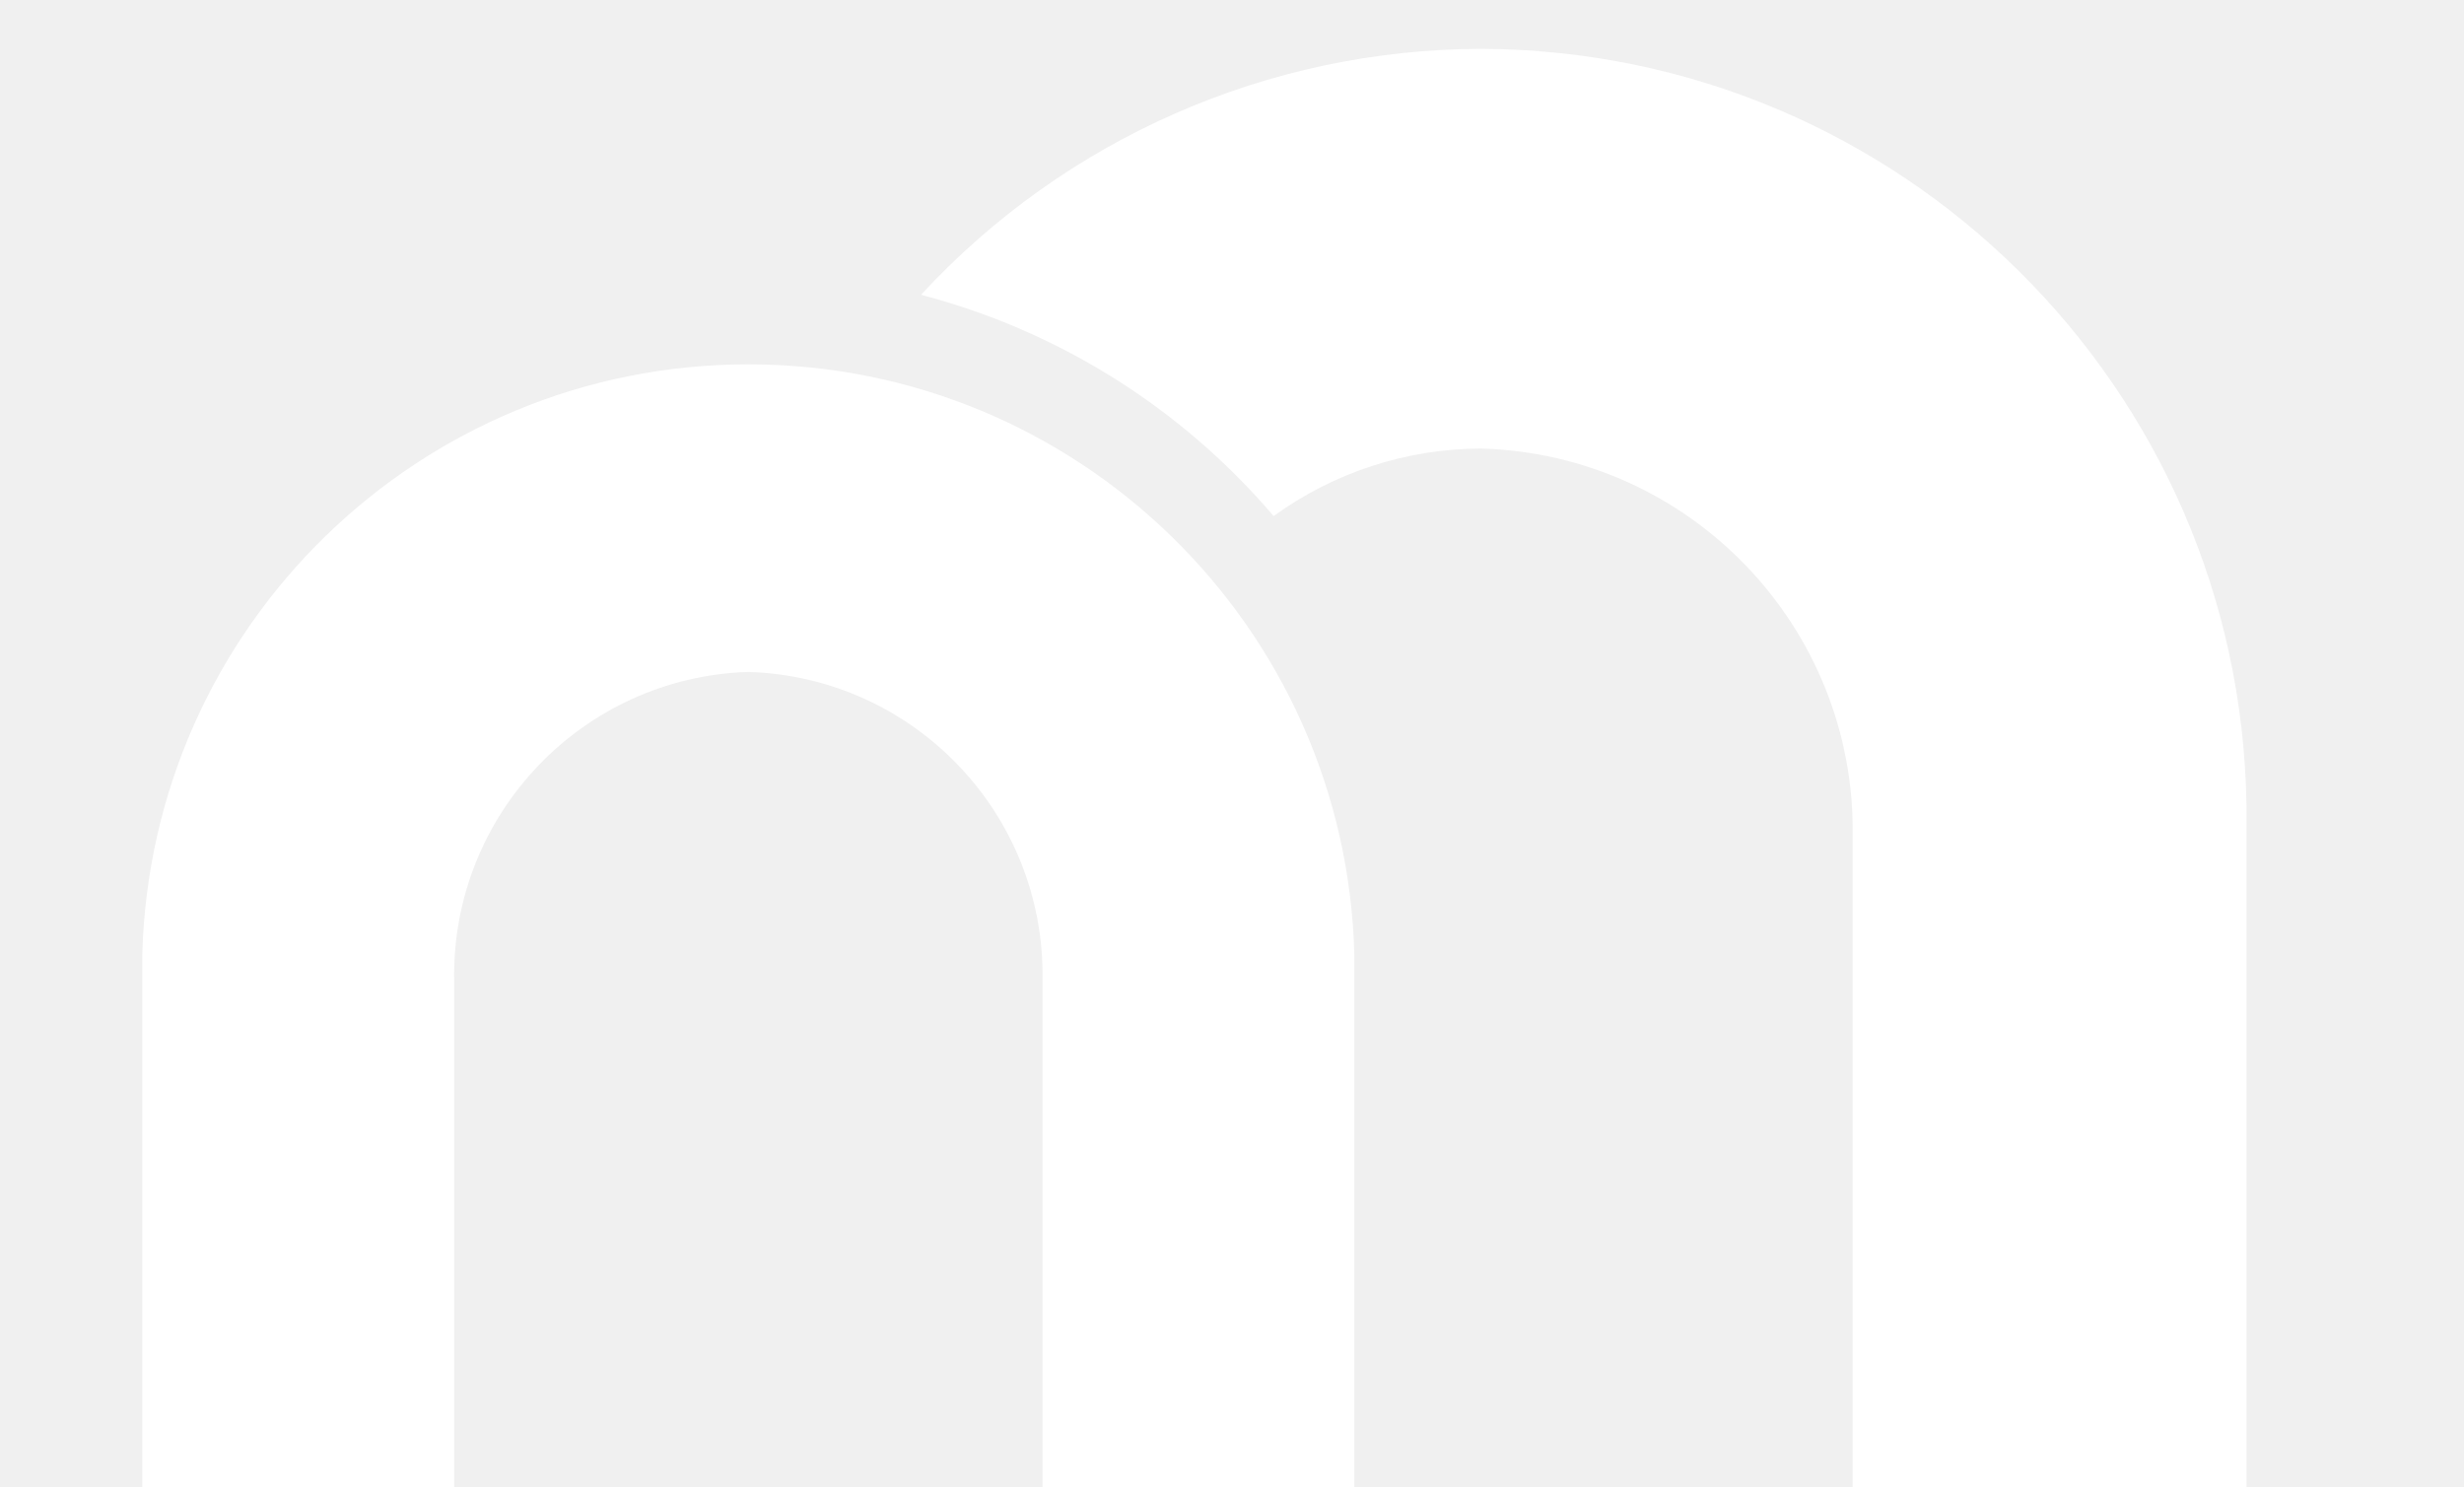
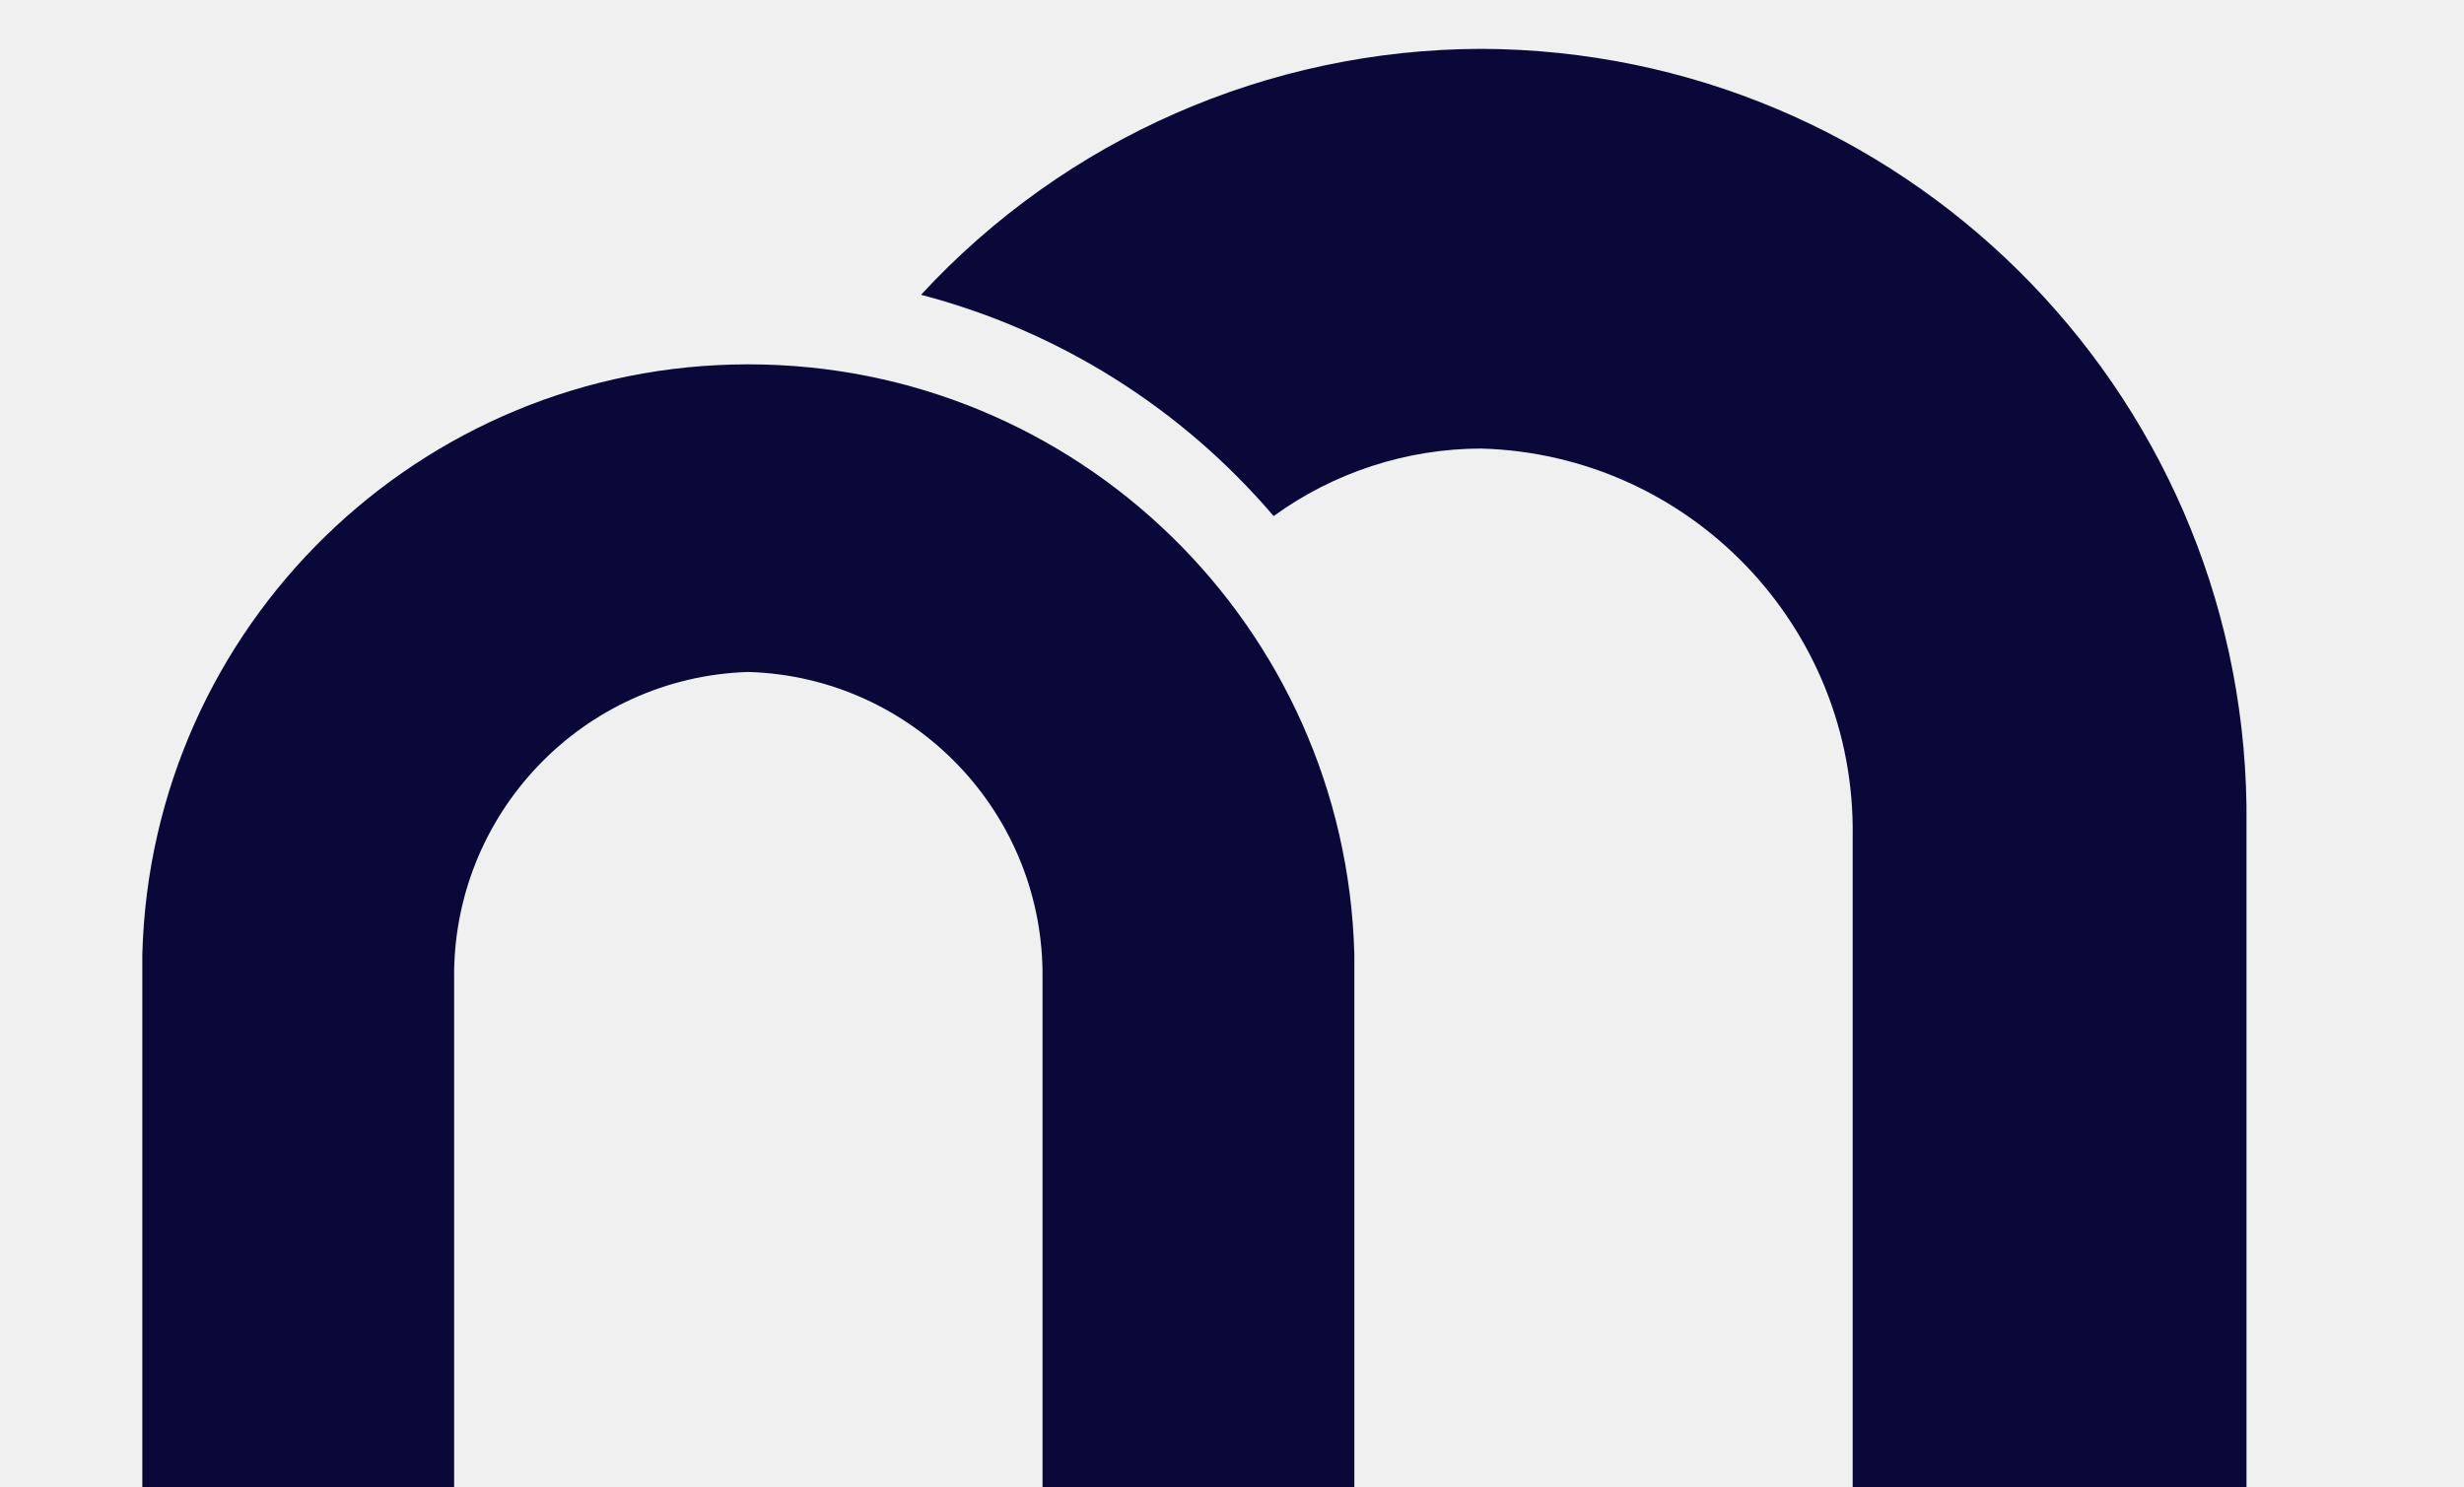
<svg xmlns="http://www.w3.org/2000/svg" id="Layer_1" data-name="Layer 1" viewBox="25 20 58 35">
  <defs>
-     <style>.cls-1{fill:#fff;}.cls-2{fill:#fff;}.cls-3{fill:none;}</style>
+     <style>.cls-1, .cls-2, .cls-3{fill:#0a0839;}</style>
  </defs>
  <path class="cls-1" d="M0,21.32a14.27,14.27,0,0,1,28.53,0V34.55H21.19V21.9a7.14,7.14,0,0,0-6.93-7.23,7.15,7.15,0,0,0-6.92,7.25V34.55H0V21.32Z" transform="translate(28.35 21.15)" />
  <path class="cls-2" d="M49.53,17.82A18.08,18.08,0,0,0,31.51,0h0A18,18,0,0,0,18.33,5.79,16.35,16.35,0,0,1,26.63,11a8.35,8.35,0,0,1,4.88-1.59,9,9,0,0,1,8.75,9.13v16h9.27V17.82Z" transform="translate(28.35 21.15)" />
</svg>
